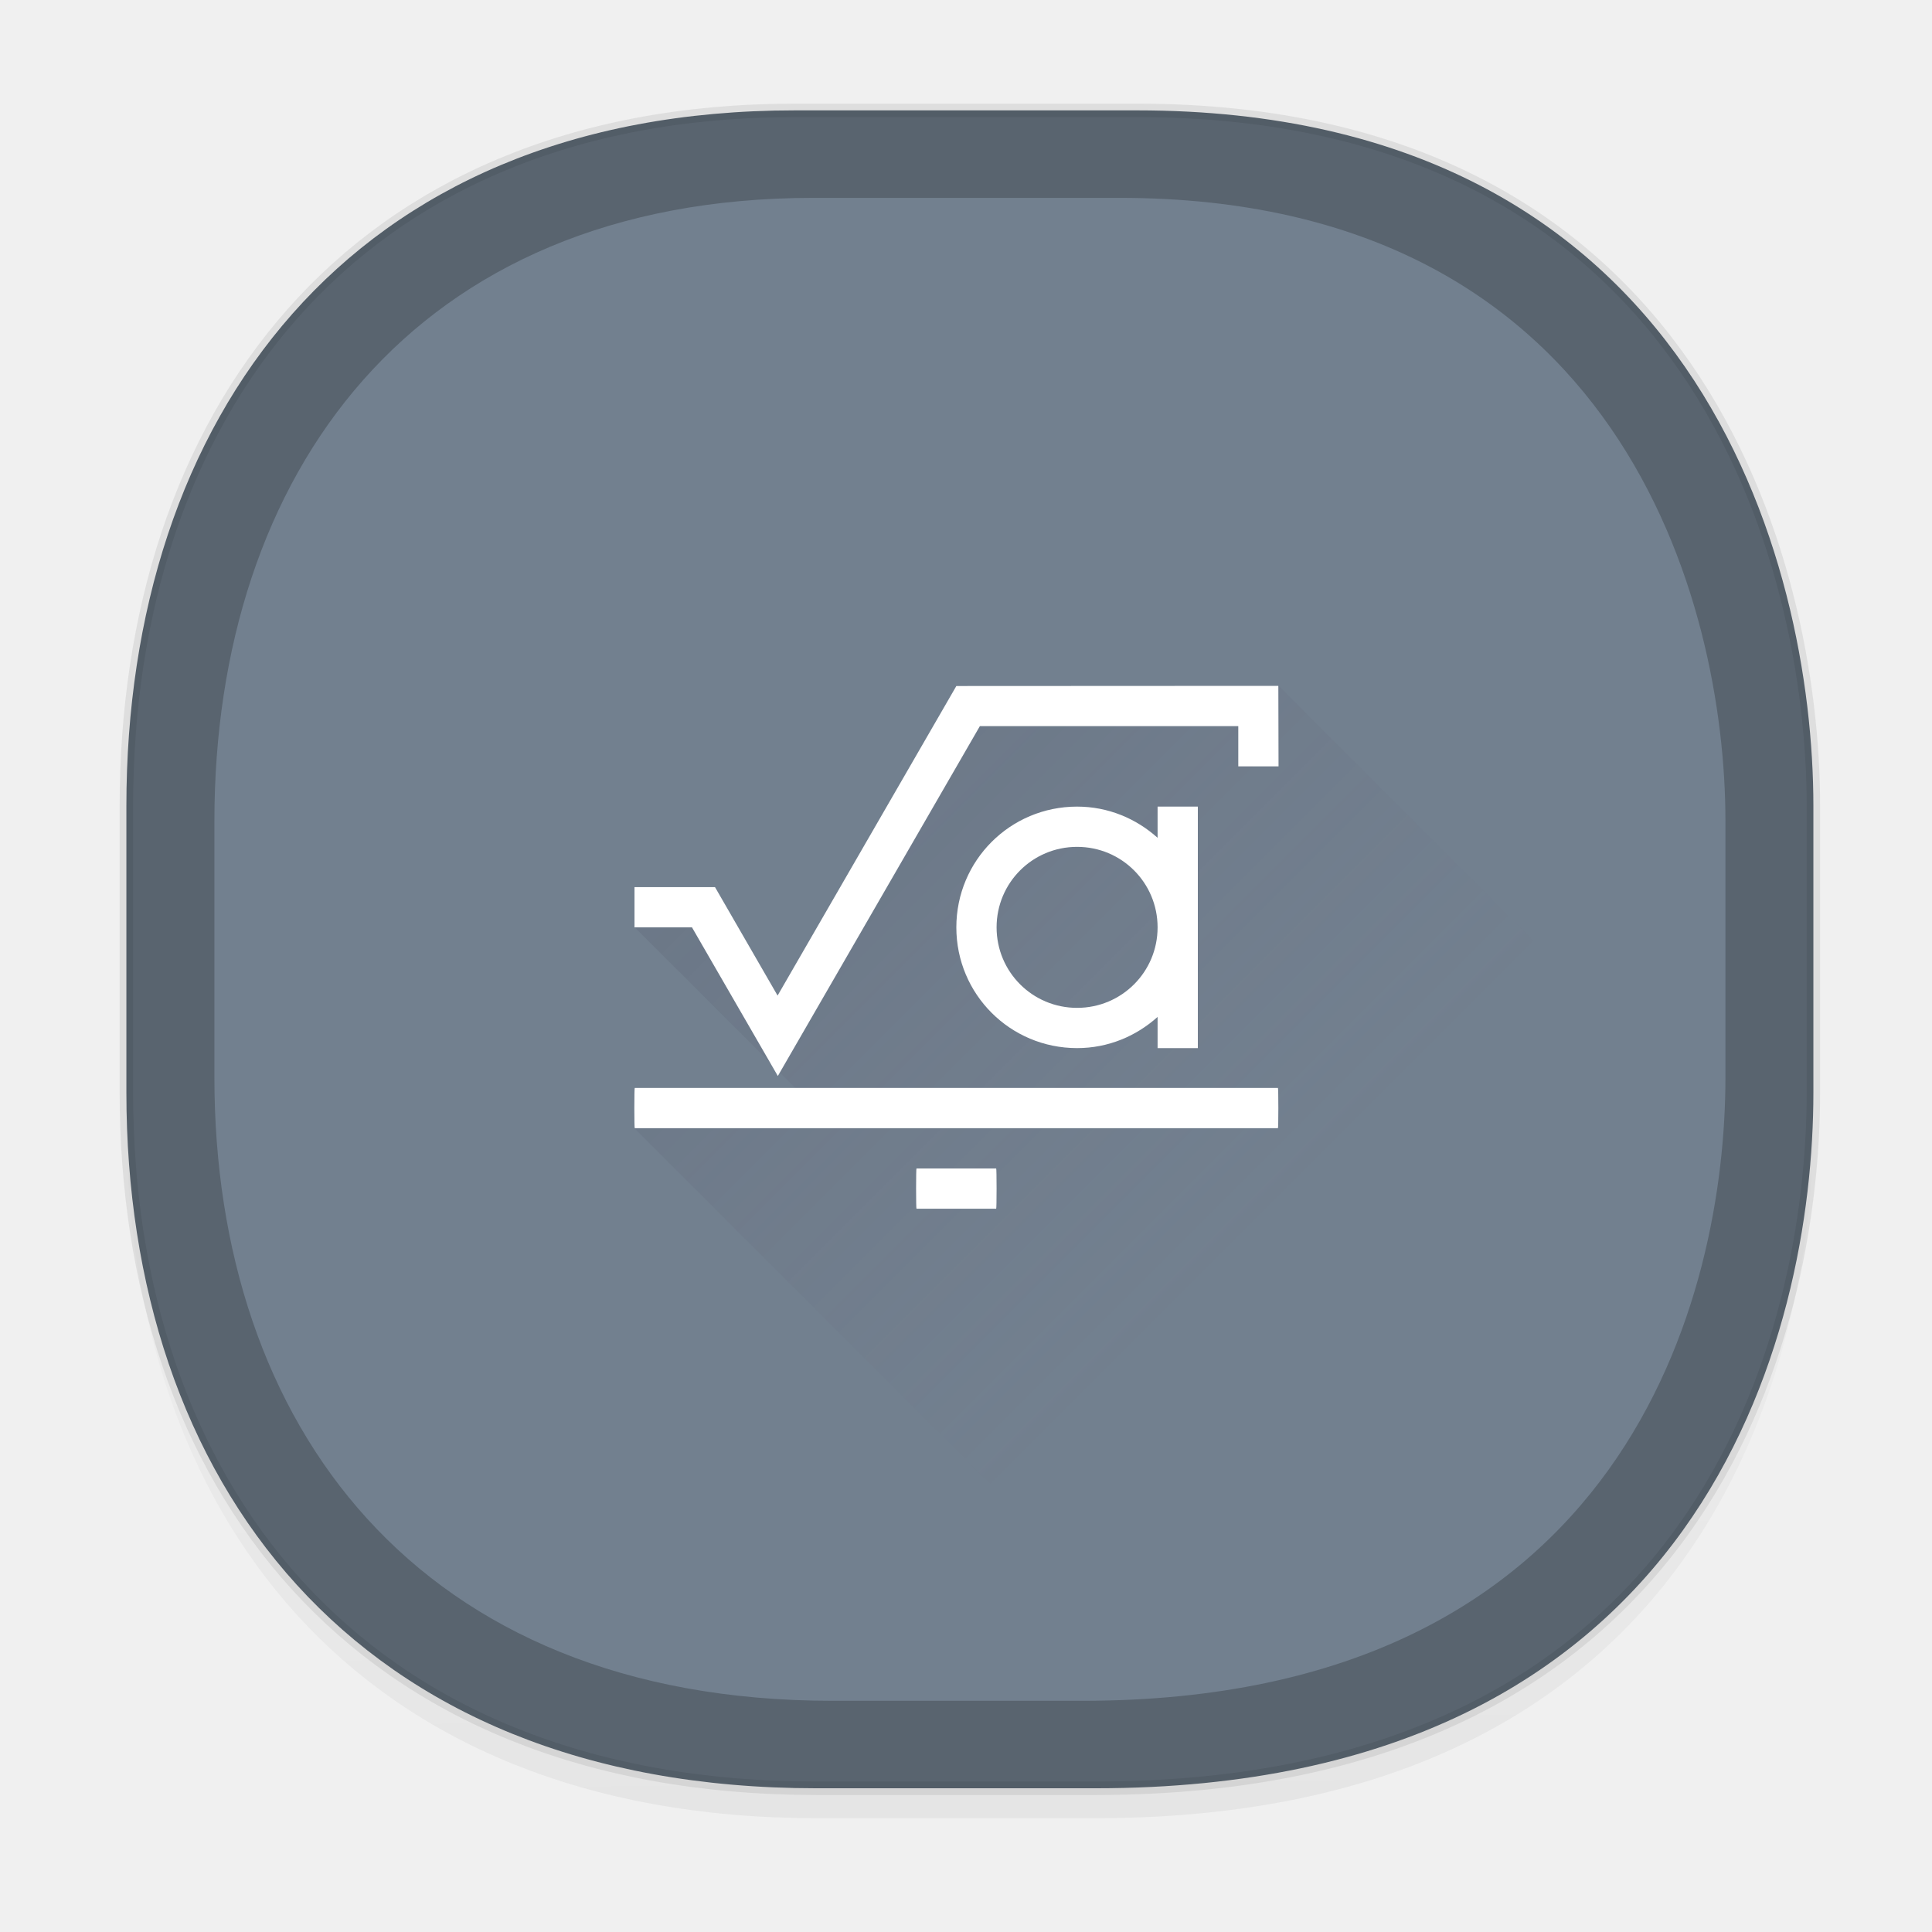
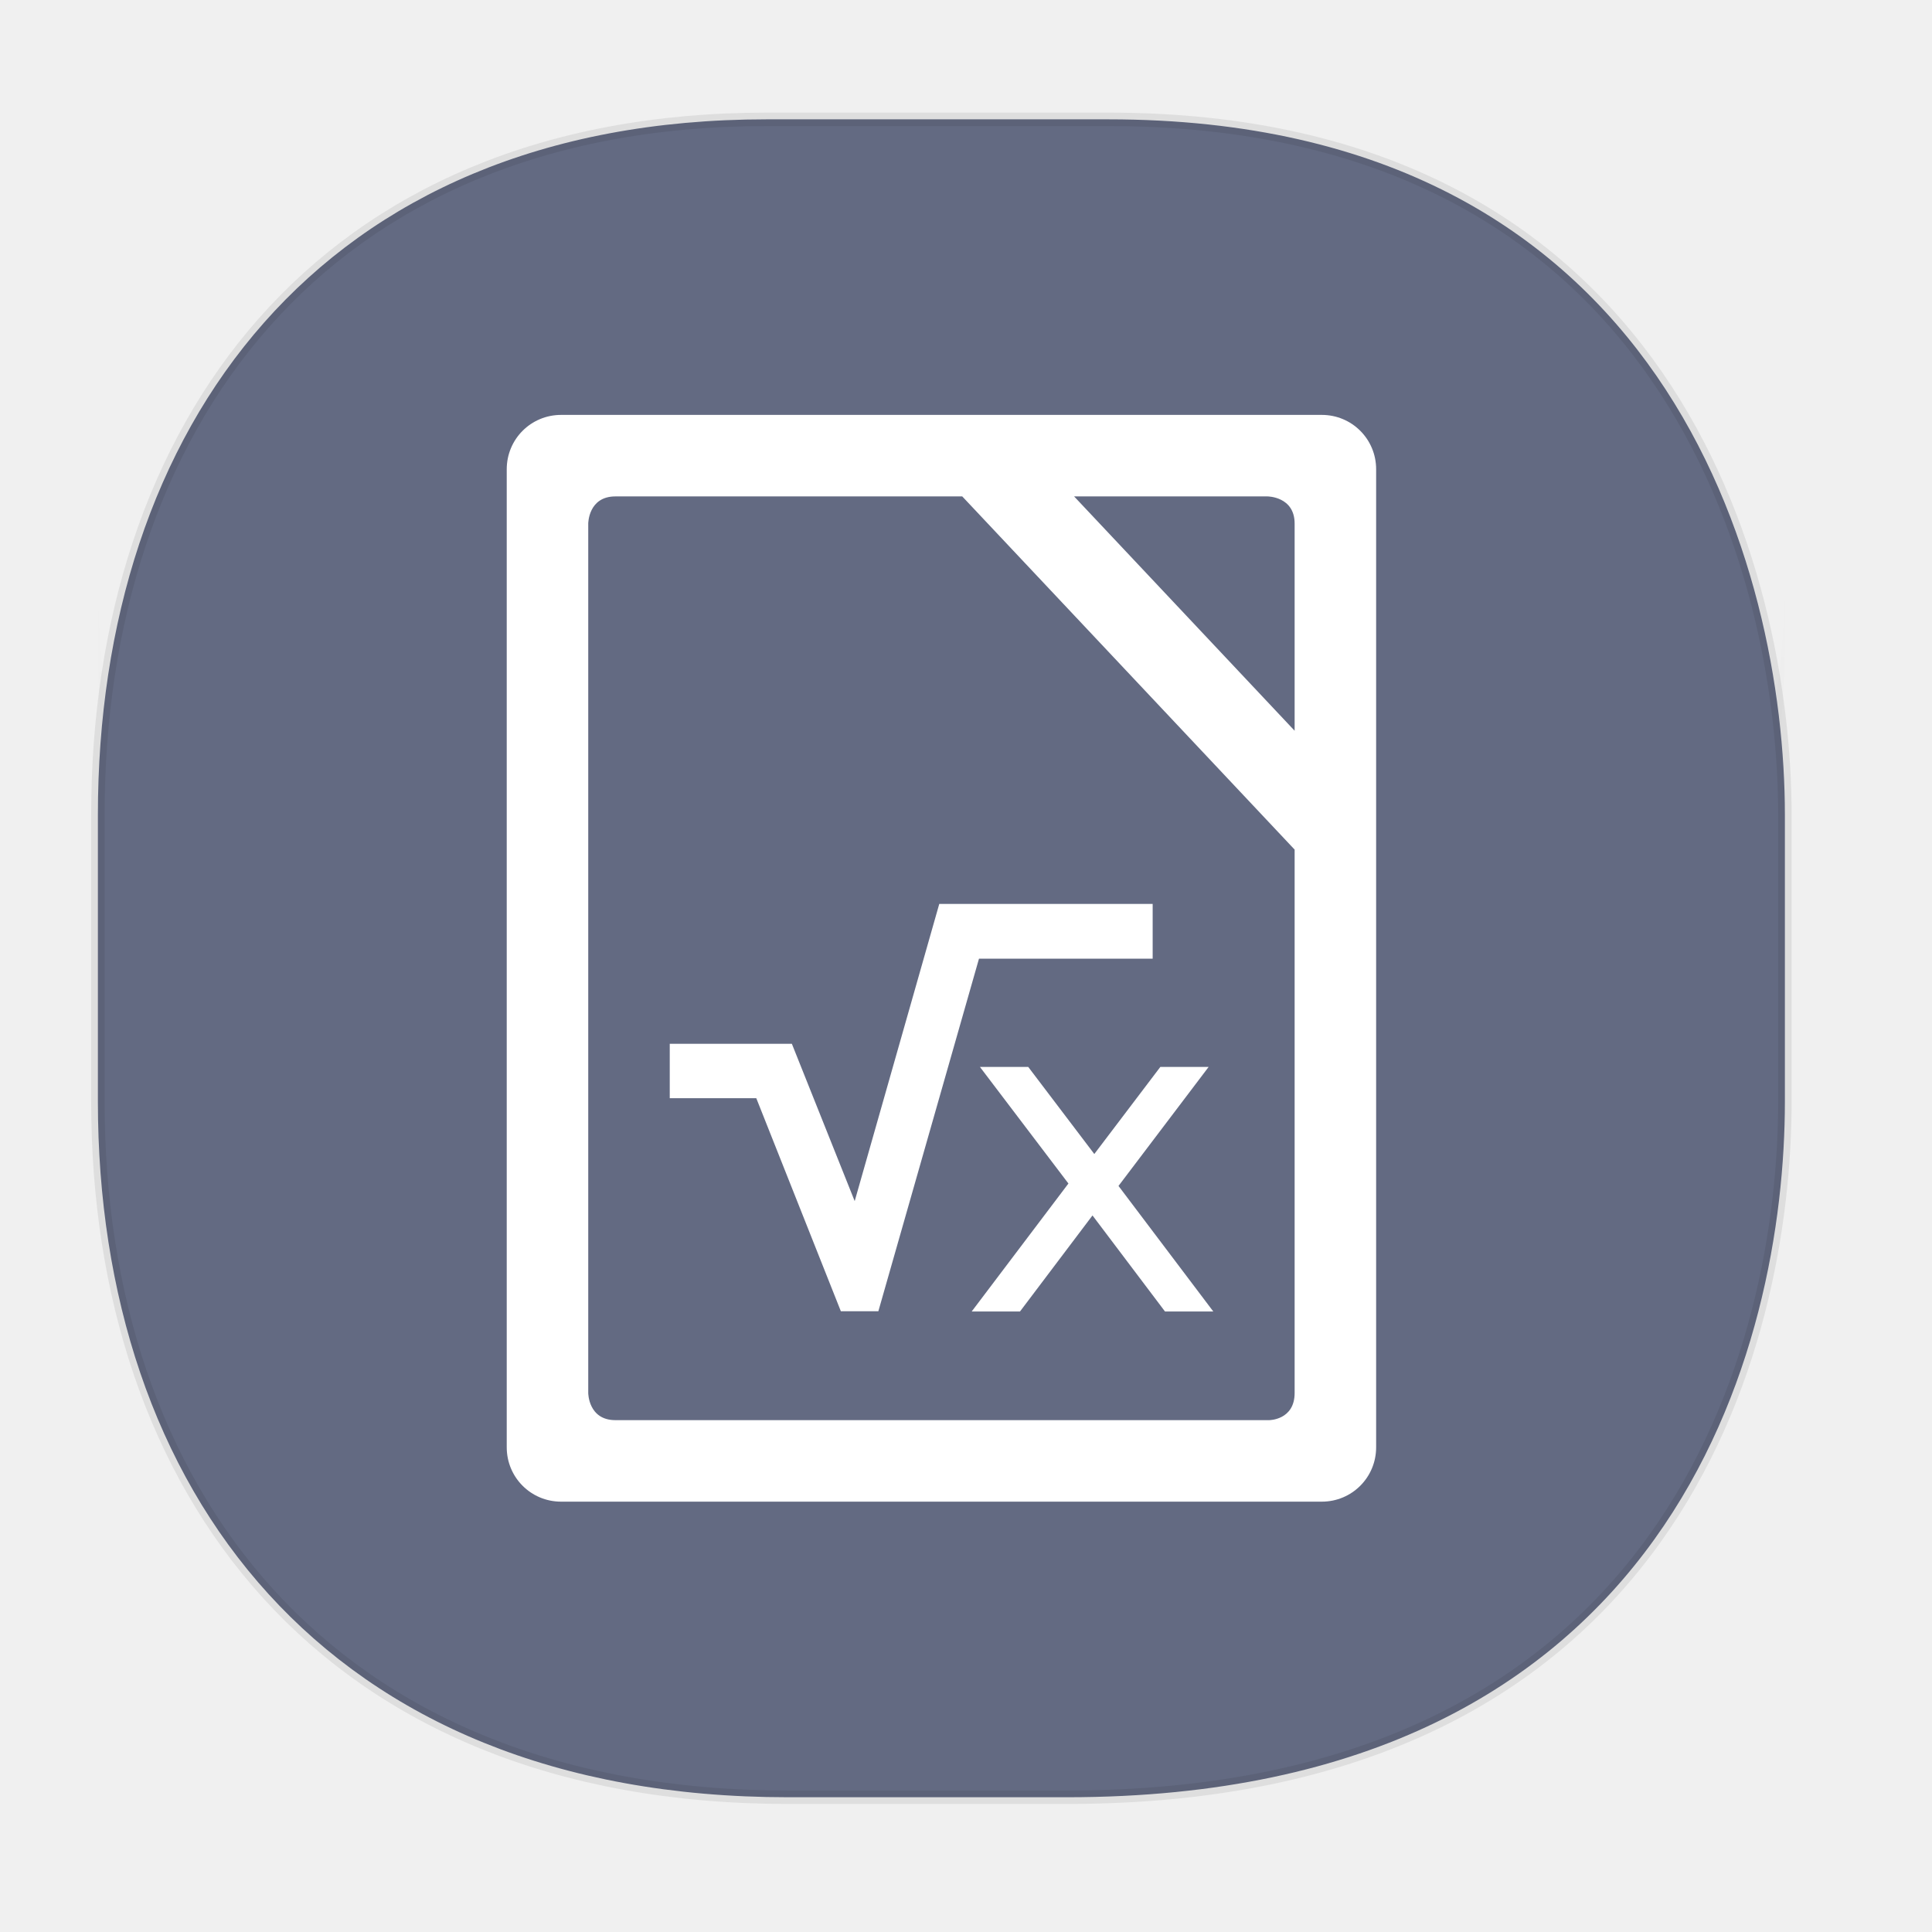
<svg xmlns="http://www.w3.org/2000/svg" xmlns:xlink="http://www.w3.org/1999/xlink" width="48" height="48" version="1.1" id="svg38">
  <defs id="defs22">
    <linearGradient id="linearGradient4488">
      <stop id="stop4490" style="stop-color:#000000;stop-opacity:0.047" offset="0" />
      <stop id="stop4492" style="stop-color:#000000;stop-opacity:0" offset="1" />
    </linearGradient>
    <linearGradient id="linearGradient4154">
      <stop offset="0" style="stop-color:#000000;stop-opacity:1" id="stop2" />
      <stop offset="1" style="stop-color:#000000;stop-opacity:0" id="stop4" />
    </linearGradient>
    <linearGradient id="linearGradient4192">
      <stop style="stop-color:#272b2d;stop-opacity:1" offset="0" id="stop7" />
      <stop style="stop-color:#33393e;stop-opacity:1" offset="1" id="stop9" />
    </linearGradient>
    <linearGradient id="linearGradient4140">
      <stop style="stop-color:#279646;stop-opacity:1" offset="0" id="stop12" />
      <stop style="stop-color:#76ff68;stop-opacity:1" offset="1" id="stop14" />
    </linearGradient>
    <linearGradient xlink:href="#linearGradient4140" id="linearGradient4146" x1="24.705" y1="43.939" x2="25.061" y2="4.405" gradientUnits="userSpaceOnUse" gradientTransform="translate(-51.05085)" />
    <linearGradient xlink:href="#linearGradient4192" id="linearGradient4166" x1="31" y1="34" x2="31" y2="24" gradientUnits="userSpaceOnUse" />
    <linearGradient xlink:href="#linearGradient4192" id="linearGradient4168" x1="18" y1="34" x2="18" y2="24" gradientUnits="userSpaceOnUse" />
    <linearGradient xlink:href="#linearGradient4154" id="linearGradient4182" x1="13" y1="24" x2="30" y2="41" gradientUnits="userSpaceOnUse" />
    <linearGradient xlink:href="#linearGradient4154" id="linearGradient4190" x1="29" y1="26" x2="36" y2="33" gradientUnits="userSpaceOnUse" />
    <style id="style4511">.cls-1{fill:#8e8e8e;}.cls-2{fill:none;stroke:#8e8e8e;stroke-linecap:square;stroke-miterlimit:10;}</style>
    <linearGradient gradientUnits="userSpaceOnUse" x2="13" y2="4" x1="43" y1="40" id="a">
      <stop id="stop2-36753" stop-color="#f27935" />
      <stop id="stop4-562" stop-color="#f2784b" offset="1" />
    </linearGradient>
    <linearGradient gradientUnits="userSpaceOnUse" x2="38" y2="41" x1="24.13" y1="27.13" id="b">
      <stop id="stop7-912" stop-color="#292c2f" />
      <stop id="stop9-70" stop-opacity="0" offset="1" />
    </linearGradient>
    <linearGradient id="a-36753" y1="527.8" y2="504.8" gradientUnits="userSpaceOnUse" x2="0" gradientTransform="translate(-384.57 504.56)">
      <stop stop-color="#ffffff" id="stop2-56" />
      <stop offset="1" stop-color="#ffffff" stop-opacity="0" id="stop4-29" />
    </linearGradient>
    <linearGradient id="b-1" y1="4" x1="8" y2="18" gradientUnits="userSpaceOnUse" x2="22" gradientTransform="translate(-3.050848,1008.631)">
      <stop stop-color="#292c2f" id="stop7-27" />
      <stop offset="1" stop-opacity="0" id="stop9-0" />
    </linearGradient>
    <linearGradient id="c" y1="520.8" y2="503.8" gradientUnits="userSpaceOnUse" x2="0" gradientTransform="translate(-384.57 504.56)">
      <stop stop-color="#197cf1" id="stop12-936" />
      <stop offset="1" stop-color="#20bcfa" id="stop14-06" />
    </linearGradient>
    <linearGradient id="d" y1="1050.34" y2="1038.36" gradientUnits="userSpaceOnUse" x2="0" gradientTransform="matrix(-2.83522 0 0 2.83875 47.655-1933.28)">
      <stop stop-color="#c61423" id="stop17" />
      <stop offset="1" stop-color="#dc2b41" id="stop19" />
    </linearGradient>
    <linearGradient id="e" y1="543.8" y2="503.8" gradientUnits="userSpaceOnUse" x2="0" gradientTransform="matrix(1.125 0 0 1-435.64 504.56)">
      <stop stop-color="#1d1e1e" id="stop22" />
      <stop offset="1" stop-color="#44484c" id="stop24" />
    </linearGradient>
    <linearGradient gradientTransform="translate(8,-1)" x2="28.614" gradientUnits="userSpaceOnUse" y2="24.614" x1="8" y1="4" id="b-3">
      <stop id="stop7-6" stop-color="#292c2f" />
      <stop id="stop9-7" stop-opacity="0" offset="1" />
    </linearGradient>
    <linearGradient id="d-5" y1="1050.34" y2="1038.36" gradientUnits="userSpaceOnUse" x2="0" gradientTransform="matrix(-2.83522,0,0,2.83875,-0.430476,-1931.599)">
      <stop stop-color="#c61423" id="stop17-3" />
      <stop offset="1" stop-color="#dc2b41" id="stop19-5" />
    </linearGradient>
    <linearGradient id="d-2" y1="1050.34" y2="1038.36" gradientUnits="userSpaceOnUse" x2="0" gradientTransform="matrix(-1.087984,0,0,1.089339,-14.25708,-100.3922)">
      <stop stop-color="#c61423" id="stop17-9" />
      <stop offset="1" stop-color="#dc2b41" id="stop19-1" />
    </linearGradient>
    <linearGradient id="c-29" y1="523.8" x1="403.57" y2="536.8" x2="416.57" gradientUnits="userSpaceOnUse" gradientTransform="translate(-335.6547,-499.8)">
      <stop stop-color="#292c2f" id="stop2-1" />
      <stop offset="1" stop-opacity="0" id="stop4-2" />
    </linearGradient>
    <linearGradient xlink:href="#b-2" id="linearGradient4189" x1="14.369" y1="22.522" x2="26.522" y2="22.522" gradientUnits="userSpaceOnUse" />
    <linearGradient x1="428.816" gradientTransform="translate(-384.57,-499.8)" gradientUnits="userSpaceOnUse" x2="388.865" y2="499.679" y1="547.634" id="a-8">
      <stop stop-color="#2a2c2f" id="stop8" />
      <stop stop-color="#536161" offset="1" id="stop10" />
    </linearGradient>
    <linearGradient x1="36" gradientUnits="userSpaceOnUse" x2="14" y2="12" y1="44" id="b-2">
      <stop style="stop-color:#bfc9c9;stop-opacity:1" stop-color="#536161" id="stop13" />
      <stop style="stop-color:#fbfbfb;stop-opacity:1" stop-color="#f4f5f5" offset="1" id="stop15" />
    </linearGradient>
    <linearGradient xlink:href="#a-8" id="linearGradient4424" x1="25" y1="44" x2="25" y2="4" gradientUnits="userSpaceOnUse" gradientTransform="translate(48.91525)" />
    <linearGradient xlink:href="#b-2" id="linearGradient4428" gradientUnits="userSpaceOnUse" x1="31.586" y1="36.345" x2="1.203" y2="6.723" />
    <style id="style4511-26">.cls-1{fill:#8e8e8e;}.cls-2{fill:none;stroke:#8e8e8e;stroke-linecap:square;stroke-miterlimit:10;}</style>
    <linearGradient id="linearGradient3235">
      <stop id="stop3237" offset="0" style="stop-color:#fce94f;stop-opacity:1" />
      <stop style="stop-color:#fce94f;stop-opacity:1" offset="0.5" id="stop3239" />
      <stop id="stop3241" offset="0.75" style="stop-color:#edd400;stop-opacity:1" />
      <stop id="stop3243" offset="1" style="stop-color:#c4a000;stop-opacity:1" />
    </linearGradient>
    <linearGradient id="linearGradient19744">
      <stop id="stop19746" offset="0" style="stop-color:#ffffff;stop-opacity:1;" />
      <stop style="stop-color:#edd400;stop-opacity:1" offset="0.749" id="stop19748" />
      <stop id="stop19750" offset="1" style="stop-color:#ffffff;stop-opacity:1;" />
    </linearGradient>
    <linearGradient id="linearGradient14664">
      <stop style="stop-color:#ffffff;stop-opacity:1;" offset="0" id="stop14666" />
      <stop style="stop-color:#eeeeec;stop-opacity:1" offset="1" id="stop14668" />
    </linearGradient>
    <linearGradient id="linearGradient12294">
      <stop id="stop12296" offset="0" style="stop-color:#fef8c4;stop-opacity:1" />
      <stop id="stop12298" offset="1" style="stop-color:#edd400;stop-opacity:1" />
    </linearGradient>
    <linearGradient id="linearGradient8285">
      <stop style="stop-color:#ff6c6c;stop-opacity:1;" offset="0" id="stop8287" />
      <stop style="stop-color:#cc0000;stop-opacity:1;" offset="1" id="stop8289" />
    </linearGradient>
    <linearGradient id="linearGradient3570">
      <stop style="stop-color:#ffffff;stop-opacity:1;" offset="0" id="stop3572" />
      <stop style="stop-color:#fce94f;stop-opacity:1;" offset="1" id="stop3574" />
    </linearGradient>
    <linearGradient id="linearGradient2188">
      <stop style="stop-color:#c4a000;stop-opacity:1" offset="0" id="stop2190" />
      <stop id="stop3626" offset="0.206" style="stop-color:#edd400;stop-opacity:1" />
      <stop id="stop2848" offset="0.5" style="stop-color:#fce94f;stop-opacity:1" />
      <stop style="stop-color:#edd400;stop-opacity:1" offset="0.75" id="stop2850" />
      <stop style="stop-color:#c4a000;stop-opacity:1" offset="1" id="stop2192" />
    </linearGradient>
    <linearGradient x2="11.786" gradientUnits="userSpaceOnUse" y2="11.998" x1="34.5" y1="32.998" id="a-70">
      <stop id="stop2-3675" stop-color="#dd1627" />
      <stop id="stop4-35" stop-color="#df3e52" offset="1" />
    </linearGradient>
    <linearGradient gradientTransform="translate(-52)" gradientUnits="userSpaceOnUse" x2="73.03" y2="35.663" x1="46.23" y1="10.38" id="b-367">
      <stop id="stop7-5" stop-opacity=".731" stop-color="#f8bac0" />
      <stop id="stop9-3" stop-opacity="0" stop-color="#f8bac0" offset="1" />
    </linearGradient>
    <path d="m.735 43.06l23.265-42.35 23.09 42.31c0 0-2.212-.155-5.272-.291-2.851-.127-1.794.114-8.278-1.089-4.911-.91-8.522-2.865-15.253-2.727-7.453.153-17.549 4.149-17.549 4.149" id="c-62" />
    <linearGradient id="a-367535" y1="543.8" y2="503.8" x2="0" gradientUnits="userSpaceOnUse" gradientTransform="matrix(1.125 0 0 1-51.07 0)">
      <stop stop-color="#2a2c2f" id="stop2-62" />
      <stop offset="1" stop-color="#424649" id="stop4-91" />
    </linearGradient>
    <linearGradient id="b-27" y1="540.92" y2="522.55" x2="0" gradientUnits="userSpaceOnUse" gradientTransform="matrix(1 0 0 1.14286 0-77.4)">
      <stop stop-color="#197cf1" id="stop7-0" />
      <stop offset="1" stop-color="#05a0eb" id="stop9-93" />
    </linearGradient>
    <linearGradient id="c-6" y1="542.8" y2="533.8" gradientUnits="userSpaceOnUse" x2="0" gradientTransform="translate(0-28)">
      <stop stop-color="#bcb4a1" id="stop12-93" />
      <stop offset="1" stop-color="#c5bfad" id="stop14-6" />
    </linearGradient>
    <linearGradient id="d-06" y1="540.8" y2="531.8" gradientUnits="userSpaceOnUse" x2="0">
      <stop stop-color="#1e1f21" id="stop17-2" />
      <stop offset="1" stop-color="#242628" id="stop19-61" />
    </linearGradient>
    <linearGradient xlink:href="#d-06" id="e-8" y1="528.8" y2="519.8" gradientUnits="userSpaceOnUse" x2="0" />
    <linearGradient id="f" y1="20" x1="32" y2="30" x2="42" gradientUnits="userSpaceOnUse">
      <stop stop-color="#383e51" id="stop23" />
      <stop offset="1" stop-color="#655c6f" stop-opacity="0" id="stop25" />
    </linearGradient>
    <linearGradient xlink:href="#f" id="g" y1="531.8" x1="404.57" y2="543.8" x2="416.57" gradientUnits="userSpaceOnUse" gradientTransform="translate(-384.57-499.8)" />
    <linearGradient xlink:href="#f" id="h" y1="531.8" x1="404.57" y2="543.8" gradientUnits="userSpaceOnUse" x2="416.57" gradientTransform="translate(0-12)" />
    <linearGradient xlink:href="#f" id="i" y1="531.8" x1="404.57" y2="543.8" gradientUnits="userSpaceOnUse" x2="416.57" gradientTransform="translate(-12-12)" />
    <linearGradient xlink:href="#f" id="j" y1="531.8" x1="404.57" y2="543.8" gradientUnits="userSpaceOnUse" x2="416.57" gradientTransform="translate(-12)" />
    <style id="style4511-9">.cls-1{fill:#8e8e8e;}.cls-2{fill:none;stroke:#8e8e8e;stroke-linecap:square;stroke-miterlimit:10;}</style>
    <path d="m.735 43.06l23.265-42.35 23.09 42.31c0 0-2.212-.155-5.272-.291-2.851-.127-1.794.114-8.278-1.089-4.911-.91-8.522-2.865-15.253-2.727-7.453.153-17.549 4.149-17.549 4.149" id="c-09" />
    <linearGradient id="linearGradient4222">
      <stop offset="0" style="stop-color:#0166d0;stop-opacity:1" id="stop2-35" />
      <stop offset="1" style="stop-color:#51a6ff;stop-opacity:1" id="stop4-62" />
    </linearGradient>
    <linearGradient id="linearGradient4198">
      <stop style="stop-color:#208dff;stop-opacity:1" offset="0" id="stop7-9" />
      <stop style="stop-color:#51a6ff;stop-opacity:1" offset="1" id="stop9-1" />
    </linearGradient>
    <linearGradient xlink:href="#linearGradient4222" id="linearGradient4204" x1="402.571" y1="543.798" x2="402.571" y2="519.798" gradientUnits="userSpaceOnUse" gradientTransform="matrix(0.7813559,0,0,0.7813559,-346.9312,-382.9337)" />
    <linearGradient xlink:href="#linearGradient4198" id="linearGradient4212" x1="414.571" y1="543.798" x2="414.571" y2="519.798" gradientUnits="userSpaceOnUse" gradientTransform="matrix(0.7813559,0,0,0.7813559,-346.9312,-382.9337)" />
    <linearGradient xlink:href="#linearGradient4198" id="linearGradient4220" x1="24" y1="35" x2="24" y2="4" gradientUnits="userSpaceOnUse" gradientTransform="matrix(1,0,0,0.9992445,384.5714,499.8244)" />
    <linearGradient xlink:href="#linearGradient4227" id="linearGradient4244" x1="12" y1="21" x2="29" y2="38" gradientUnits="userSpaceOnUse" />
    <linearGradient id="linearGradient4227">
      <stop offset="0" style="stop-color:#292c2f;stop-opacity:1" id="stop16" />
      <stop offset="1" style="stop-color:#000000;stop-opacity:0;" id="stop18" />
    </linearGradient>
    <linearGradient id="linearGradient4454">
      <stop id="stop7-36" offset="0" style="stop-color:#d21e1e;stop-opacity:1" />
      <stop id="stop9-75" offset="1" style="stop-color:#e05e4c;stop-opacity:1" />
    </linearGradient>
    <linearGradient gradientTransform="translate(-384.57,-499.8)" gradientUnits="userSpaceOnUse" y2="525.725" x2="391.89" y1="544.092" x1="403.421" id="linearGradient4213" xlink:href="#linearGradient4454" />
    <linearGradient id="linearGradient4472">
      <stop id="stop13-1" offset="0" style="stop-color:#ffa92d;stop-opacity:1" />
      <stop id="stop15-2" offset="1" style="stop-color:#ffc169;stop-opacity:1" />
    </linearGradient>
    <linearGradient gradientTransform="translate(-384.57,-499.8)" gradientUnits="userSpaceOnUse" y2="505.319" x2="391.154" y1="523.203" x1="401.296" id="linearGradient4235" xlink:href="#linearGradient4472" />
    <linearGradient id="linearGradient4422-8">
      <stop id="stop19-3" offset="0" style="stop-color:#377d50;stop-opacity:1" />
      <stop id="stop21" offset="1" style="stop-color:#54d883;stop-opacity:1" />
    </linearGradient>
    <linearGradient gradientTransform="translate(-384.57,-499.8)" gradientUnits="userSpaceOnUse" y2="503.798" x2="413.779" y1="523.798" x1="424.602" id="linearGradient4257" xlink:href="#linearGradient4422-8" />
    <linearGradient id="linearGradient4438">
      <stop id="stop25-6" offset="0" style="stop-color:#375a7d;stop-opacity:1" />
      <stop id="stop27" offset="1" style="stop-color:#54a3d8;stop-opacity:1" />
    </linearGradient>
    <linearGradient gradientTransform="translate(-384.57,-499.8)" gradientUnits="userSpaceOnUse" y2="525.748" x2="412.118" y1="543.488" x1="420.884" id="linearGradient4279" xlink:href="#linearGradient4438" />
    <linearGradient gradientTransform="translate(0.00142264,-0.00198746)" gradientUnits="userSpaceOnUse" y2="44" x2="44" y1="4" x1="4" id="linearGradient4220-3" xlink:href="#linearGradient4154" />
    <linearGradient id="a-2" y1="4" x1="24" y2="44" x2="4" gradientUnits="userSpaceOnUse">
      <stop stop-color="#197cf1" id="stop2-367" />
      <stop offset="1" stop-color="#20bcfa" id="stop4-5" />
    </linearGradient>
    <linearGradient id="b-7" y1="44" x1="44" y2="4" x2="24" gradientUnits="userSpaceOnUse">
      <stop stop-color="#c61423" id="stop7-3" />
      <stop offset="1" stop-color="#dc2b41" id="stop9-56" />
    </linearGradient>
    <linearGradient id="c-0" x1="44" x2="4" gradientUnits="userSpaceOnUse">
      <stop stop-color="#42a603" id="stop12-06" />
      <stop offset="1" stop-color="#78da06" id="stop14-26" />
    </linearGradient>
    <linearGradient id="d-1" y1="522.8" y2="538.8" x1="400.57" gradientUnits="userSpaceOnUse" x2="416.57">
      <stop stop-color="#292c2f" id="stop17-8" />
      <stop offset="1" stop-opacity="0" id="stop19-29" />
    </linearGradient>
    <linearGradient gradientTransform="matrix(.70711.70711-.70711.70711 105.4-635.69)" x2="378.58" gradientUnits="userSpaceOnUse" y2="523.86" x1="430.51" y1="522.99" id="b-3-7">
      <stop id="stop7-67" stop-color="#fcfcfc" />
      <stop id="stop9-53" stop-color="#e9eaeb" offset="1" />
    </linearGradient>
    <linearGradient gradientTransform="translate(45.719-.92)" x2="3.614" gradientUnits="userSpaceOnUse" y2="49.804" x1="-28.649" y1="19.869" id="c-5">
      <stop id="stop12-6" />
      <stop id="stop14-2" stop-opacity="0" offset="1" />
    </linearGradient>
    <linearGradient gradientTransform="matrix(.70711.70711-.70711.70711 105.48-635.28)" x2="402.03" gradientUnits="userSpaceOnUse" y2="523.7" x1="388.34" y1="522.18" id="d-9">
      <stop id="stop17-1" stop-color="#ffffff" />
      <stop id="stop19-2" stop-color="#eff0f1" offset="1" />
    </linearGradient>
    <linearGradient gradientTransform="matrix(.70711.70711-.70711.70711 105.48-635.28)" x2="425.86" gradientUnits="userSpaceOnUse" y2="527.34" x1="422.48" y1="527.21" id="e-792">
      <stop id="stop22-9" stop-color="#f9f9f9" />
      <stop id="stop24-20" stop-color="#f6f6f6" offset="1" />
    </linearGradient>
    <linearGradient gradientUnits="userSpaceOnUse" x2="23.912" y2="24.326" x1="9.642" y1="8.627" id="f-02">
      <stop id="stop27-1" stop-color="#491309" />
      <stop id="stop29" stop-color="#b6642d" offset="1" />
    </linearGradient>
    <linearGradient gradientUnits="userSpaceOnUse" x2="33.609" y2="34.953" x1="32.641" y1="33.922" id="h-3">
      <stop id="stop37" stop-color="#cfcfcf" />
      <stop id="stop39" stop-opacity="0" stop-color="#ededed" offset="1" />
    </linearGradient>
    <linearGradient gradientTransform="matrix(.70711.70711-.70711.70711 105.48-635.28)" x2="409.82" gradientUnits="userSpaceOnUse" y2="523.27" x1="385.61" y1="522.24" id="o">
      <stop id="stop62" stop-color="#ffffff" />
      <stop id="stop64" stop-color="#dfe1e3" offset="1" />
    </linearGradient>
    <path d="M25 15A9 9 0 1 1 7 15 9 9 0 1 1 25 15" color="#000000" id="p" />
    <linearGradient xlink:href="#linearGradient4299" id="linearGradient4415" x1="408.571" y1="543.773" x2="408.632" y2="503.67" gradientUnits="userSpaceOnUse" />
    <linearGradient id="linearGradient4227-5">
      <stop offset="0" style="stop-color:#2e3436;stop-opacity:1" id="stop8-7" />
      <stop offset="1" style="stop-color:#555753;stop-opacity:1" id="stop10-0" />
    </linearGradient>
    <linearGradient xlink:href="#linearGradient4227-5" id="linearGradient4437" x1="408.571" y1="535.199" x2="408.571" y2="512.397" gradientUnits="userSpaceOnUse" gradientTransform="matrix(0.9648179,0,0,0.9648179,14.37438,18.4283)" />
    <linearGradient id="linearGradient4299">
      <stop offset="0" style="stop-color:#1064d3;stop-opacity:1" id="stop14-3" />
      <stop offset="1" style="stop-color:#14c6fd;stop-opacity:1" id="stop16-6" />
    </linearGradient>
    <linearGradient xlink:href="#linearGradient4154" id="linearGradient4392" x1="9.077" y1="9.083" x2="42.946" y2="42.953" gradientUnits="userSpaceOnUse" />
    <linearGradient id="linearGradient4258">
      <stop id="stop2-36" offset="0" style="stop-color:#000019;stop-opacity:1" />
      <stop id="stop4-7" offset="1" style="stop-color:#000019;stop-opacity:0.291" />
    </linearGradient>
    <linearGradient id="linearGradient4223">
      <stop id="stop7-6-2" offset="0" style="stop-color:#c6cdd1;stop-opacity:1" />
      <stop id="stop9-7-3" offset="1" style="stop-color:#e0e5e7;stop-opacity:1" />
    </linearGradient>
    <linearGradient id="linearGradient4217">
      <stop id="stop12-5" style="stop-color:#1f93b9;stop-opacity:1" offset="0" />
      <stop id="stop14-5" style="stop-color:#1a5c9b;stop-opacity:1" offset="1" />
    </linearGradient>
    <linearGradient id="linearGradient4191">
      <stop id="stop17-3-7" offset="0" style="stop-color:#dc2b41;stop-opacity:1" />
      <stop id="stop19-5-5" offset="1" style="stop-color:#c61423;stop-opacity:1" />
    </linearGradient>
    <linearGradient gradientTransform="translate(-50.19933,-1.150547)" gradientUnits="userSpaceOnUse" y2="29" x2="24" y1="7" x1="24" id="linearGradient4197" xlink:href="#linearGradient4217" />
    <linearGradient gradientTransform="translate(-50.19933,0.8494534)" gradientUnits="userSpaceOnUse" y2="41" x2="24" y1="30" x1="24" id="linearGradient4207" xlink:href="#linearGradient4191" />
    <linearGradient gradientTransform="translate(-51.19933,0.8494534)" gradientUnits="userSpaceOnUse" y2="41" x2="11" y1="30" x1="11" id="linearGradient4215" xlink:href="#linearGradient4191" />
    <linearGradient gradientTransform="translate(-51.19933,-1.150547)" gradientUnits="userSpaceOnUse" y2="4" x2="29" y1="44" x1="29" id="linearGradient4229" xlink:href="#linearGradient4223" />
    <radialGradient gradientTransform="translate(-51.19933,-1.150547)" gradientUnits="userSpaceOnUse" r="19" fy="24" fx="24" cy="24" cx="24" id="radialGradient4264" xlink:href="#linearGradient4258" />
    <path id="c-2" d="m.735 43.06l23.265-42.35 23.09 42.31c0 0-2.212-.155-5.272-.291-2.851-.127-1.794.114-8.278-1.089-4.911-.91-8.522-2.865-15.253-2.727-7.453.153-17.549 4.149-17.549 4.149" />
    <linearGradient id="linearGradient4214">
      <stop offset="0" style="stop-color:#2f74c8;stop-opacity:1" id="stop41" />
      <stop offset="1" style="stop-color:#4699d7;stop-opacity:1" id="stop43" />
    </linearGradient>
    <linearGradient id="linearGradient4410">
      <stop style="stop-color:#383e51;stop-opacity:1" offset="0" id="stop48" />
      <stop style="stop-color:#655c6f;stop-opacity:0" offset="1" id="stop50" />
    </linearGradient>
    <linearGradient gradientTransform="matrix(0.974359,0,0,0.9621795,-40.3793,-0.5771)" gradientUnits="userSpaceOnUse" y2="4" x2="23.649" y1="43.494" x1="23.649" id="linearGradient10438-5" xlink:href="#linearGradient4214" />
    <linearGradient id="linearGradient10454-6">
      <stop id="stop4727" offset="0" style="stop-color:#f38230;stop-opacity:1" />
      <stop id="stop4729" offset="1" style="stop-color:#fec335;stop-opacity:1" />
    </linearGradient>
    <linearGradient gradientTransform="translate(-41.33689,-1.72838)" gradientUnits="userSpaceOnUse" y2="4" x2="24" y1="44" x1="24" id="linearGradient4286-2" xlink:href="#linearGradient10454-6" />
    <linearGradient gradientUnits="userSpaceOnUse" y2="546.798" x2="419.571" y1="528.798" x1="401.571" id="linearGradient4243-0" xlink:href="#linearGradient4410" gradientTransform="translate(-425.9083,-501.5264)" />
    <linearGradient y2="546.798" x2="419.571" y1="528.798" x1="401.571" gradientTransform="translate(-431.4083,-516.8264)" gradientUnits="userSpaceOnUse" id="linearGradient4355-6" xlink:href="#linearGradient4410" />
    <linearGradient xlink:href="#linearGradient4300-8-4" id="linearGradient4309" x1="31" y1="44" x2="9.638" y2="7" gradientUnits="userSpaceOnUse" gradientTransform="matrix(0.7530483,0,0,0.7530483,-49.25148,5.099812)" />
    <linearGradient id="linearGradient4903">
      <stop offset="0" style="stop-color:#eef1f2;stop-opacity:1" id="stop3" />
      <stop offset="1" style="stop-color:#f9fafb;stop-opacity:1" id="stop5" />
    </linearGradient>
    <linearGradient id="linearGradient4303">
      <stop style="stop-color:#197cf1;stop-opacity:1" offset="0" id="stop8-3" />
      <stop style="stop-color:#21c9fb;stop-opacity:1" offset="1" id="stop10-6" />
    </linearGradient>
    <linearGradient xlink:href="#linearGradient4303" id="linearGradient4498" x1="414.635" y1="531.769" x2="409.79" y2="523.379" gradientUnits="userSpaceOnUse" gradientTransform="matrix(0.7530483,0,0,0.7530483,-281.014,-371.2722)" />
    <linearGradient xlink:href="#linearGradient4903" id="linearGradient4506" x1="413.504" y1="537.256" x2="405.396" y2="519.755" gradientUnits="userSpaceOnUse" gradientTransform="matrix(0.7530483,0,0,0.7530483,-338.8523,-371.2722)" />
    <linearGradient xlink:href="#linearGradient4227" id="linearGradient4518" x1="423.571" y1="527.798" x2="423.571" y2="544.668" gradientUnits="userSpaceOnUse" gradientTransform="matrix(0.5324855,-0.5324855,0.5324855,0.5324855,-522.904,-29.33845)" />
    <linearGradient id="linearGradient4300-8-4">
      <stop style="stop-color:#f27935;stop-opacity:1" offset="0" id="stop21-3" />
      <stop style="stop-color:#f2784b;stop-opacity:1" offset="1" id="stop23-7" />
    </linearGradient>
    <linearGradient gradientTransform="matrix(0.3242038,0,0,0.3242038,387.5845,502.8567)" xlink:href="#linearGradient3347" id="linearGradient3359" x1="-23.688" y1="-24.028" x2="146.725" y2="140.728" gradientUnits="userSpaceOnUse" />
    <linearGradient id="linearGradient3347">
      <stop style="stop-color:#006680;stop-opacity:1;" offset="0" id="stop3-3" />
      <stop offset=".252" style="stop-color:#80b3ff;stop-opacity:1" id="stop5-6" />
      <stop style="stop-color:#0066ff;stop-opacity:1" offset=".459" id="stop7-7" />
      <stop offset=".899" style="stop-color:#002255;stop-opacity:1" id="stop9-5" />
      <stop style="stop-color:#006680;stop-opacity:0;" offset="1" id="stop11" />
    </linearGradient>
    <linearGradient gradientTransform="matrix(0.3242038,0,0,0.3242038,387.5845,502.8567)" xlink:href="#linearGradient3360" id="linearGradient3366" x1="-1.414" y1="88.048" x2="154.149" y2="89.816" gradientUnits="userSpaceOnUse" />
    <linearGradient id="linearGradient3360">
      <stop style="stop-color:#ffcc00;stop-opacity:1;" offset="0" id="stop15-35" />
      <stop offset=".245" style="stop-color:#ffff00;stop-opacity:1" id="stop17-6" />
      <stop offset=".586" style="stop-color:#ff0000;stop-opacity:1" id="stop19-291" />
      <stop style="stop-color:#ffcc00;stop-opacity:0;" offset="1" id="stop21-2" />
    </linearGradient>
    <linearGradient gradientUnits="userSpaceOnUse" x2="44" y2="24" x1="26.425" y1="37.11" id="a-7">
      <stop id="stop2-0" stop-color="#2980b9" />
      <stop id="stop4-9" stop-color="#1d99f3" offset="1" />
    </linearGradient>
    <linearGradient gradientUnits="userSpaceOnUse" x2="24.539" y2="10.624" x1="25.869" y1="39.24" id="b-36" xlink:href="#a-7" />
    <linearGradient gradientUnits="userSpaceOnUse" x2="37.922" y2="39.34" x1="8.84" y1="9.386" id="c-06">
      <stop id="stop8-2" stop-color="#faf8f8" />
      <stop id="stop10-61" stop-color="#bfd2d2" offset="1" />
    </linearGradient>
    <linearGradient gradientUnits="userSpaceOnUse" x2="24.839" y2="17.991" x1="27.04" y1="16.621" id="d-8">
      <stop id="stop13-7" stop-color="#fcfcfc" />
      <stop id="stop15-3" stop-color="#c7c7c7" offset="1" />
    </linearGradient>
    <linearGradient gradientUnits="userSpaceOnUse" x2="35.973" y2="31" x1="31.537" y1="27.6" id="e-9">
      <stop id="stop18-2" />
      <stop id="stop20" stop-opacity="0" offset="1" />
    </linearGradient>
    <linearGradient gradientTransform="translate(-10 5)" gradientUnits="userSpaceOnUse" x2="37" y2="30" x1="26" y1="19" id="f-0" xlink:href="#e-9" />
    <linearGradient gradientUnits="userSpaceOnUse" x2="19.574" y2="22.495" x1="3.783" y1="23.644" id="g-5">
      <stop id="stop24-2" stop-color="#2980b9" />
      <stop id="stop26" stop-color="#34495e" offset="1" />
    </linearGradient>
    <style id="style4552">.cls-1{fill:#8e8e8e;}.cls-2{fill:none;stroke:#8e8e8e;stroke-linecap:square;stroke-miterlimit:10;}</style>
    <linearGradient gradientTransform="matrix(0.6565635,0,0,0.6565635,61.5459,14.22887)" gradientUnits="userSpaceOnUse" x2="24.839" y2="17.991" x1="27.04" y1="16.621" id="d-6">
      <stop id="stop4583-7" stop-color="#fcfcfc" />
      <stop id="stop4585-5" stop-color="#c7c7c7" offset="1" />
    </linearGradient>
    <linearGradient gradientTransform="matrix(0.6565635,0,0,0.6565635,61.5459,14.22887)" gradientUnits="userSpaceOnUse" x2="24.539" y2="10.624" x1="25.869" y1="39.24" id="b-3-3" xlink:href="#a-7" />
    <linearGradient id="a-3" y1="543.8" y2="512.8" x2="0" gradientUnits="userSpaceOnUse">
      <stop stop-color="#cea476" id="stop2-6" />
      <stop offset="1" stop-color="#dab58b" id="stop4-75" />
    </linearGradient>
    <linearGradient id="b-35" y1="512.8" y2="503.8" x2="0" gradientUnits="userSpaceOnUse">
      <stop stop-color="#ebc69a" id="stop7-62" />
      <stop offset="1" stop-color="#f4e0c8" stop-opacity="0" id="stop9-9" />
    </linearGradient>
    <linearGradient xlink:href="#b-35" id="c-1" y1="512.8" y2="503.8" gradientUnits="userSpaceOnUse" x2="0" gradientTransform="translate(0-1025.6)" />
    <linearGradient xlink:href="#a-3" id="d-2-9" y1="512.8" y2="503.8" x2="0" gradientUnits="userSpaceOnUse" />
    <linearGradient id="e-7" y1="516.8" x1="399.57" y2="534.8" x2="417.57" gradientUnits="userSpaceOnUse">
      <stop stop-color="#292c2f" id="stop14-0" />
      <stop offset="1" stop-opacity="0" id="stop16-9" />
    </linearGradient>
    <linearGradient id="a-36" y1="543.8" y2="503.8" x2="0" gradientUnits="userSpaceOnUse">
      <stop stop-color="#2a2c2f" id="stop2-7" />
      <stop offset="1" stop-color="#424649" id="stop4-53" />
    </linearGradient>
    <linearGradient id="b-5" y1="532.8" y2="506.8" x2="0" gradientUnits="userSpaceOnUse">
      <stop stop-color="#989a9b" id="stop7-629" />
      <stop offset="1" stop-color="#f6f6f7" id="stop9-12" />
    </linearGradient>
    <linearGradient id="c-7" y1="522.8" x1="403.57" y2="534.8" x2="413.26" gradientUnits="userSpaceOnUse">
      <stop stop-color="#020303" id="stop12-0" />
      <stop offset="1" stop-color="#424649" stop-opacity="0" id="stop14-9" />
    </linearGradient>
    <linearGradient xlink:href="#c-7" id="d-3" y1="521.8" x1="400.77" y2="533.6" gradientUnits="userSpaceOnUse" x2="412.57" />
    <path fill-rule="evenodd" id="e-6" d="m426.57 529.8l-16 11-8-8-2-9 17-5z" />
    <linearGradient id="a-367" y1="536.8" y2="503.8" x2="0" gradientUnits="userSpaceOnUse">
      <stop stop-color="#2a2c2f" id="stop2-5" />
      <stop offset="1" stop-color="#424649" id="stop4-3" />
    </linearGradient>
    <linearGradient id="b-56" y1="547.8" y2="536.8" x2="0" gradientUnits="userSpaceOnUse" gradientTransform="matrix(1 0 0 .54545 0 244)">
      <stop stop-color="#c6cdd1" id="stop7-2" />
      <stop offset="1" stop-color="#e0e5e7" id="stop9-91" />
    </linearGradient>
    <linearGradient id="c-27" y1="5.342" x1="42.799" y2="31.357" x2="11.999" gradientUnits="userSpaceOnUse">
      <stop stop-color="#4ce0c6" id="stop12-09" />
      <stop offset="1" stop-color="#3b85b5" id="stop14-36" />
    </linearGradient>
    <linearGradient id="d-0" y1="22.346" x1="29.855" y2="28.506" x2="54.32" gradientUnits="userSpaceOnUse">
      <stop stop-color="#ffc169" id="stop17-62" />
      <stop offset="1" stop-color="#ffa92d" id="stop19-6" />
    </linearGradient>
    <linearGradient id="e-1" y1="41.22" x1="24.392" y2="25.343" x2="20.643" gradientUnits="userSpaceOnUse">
      <stop stop-color="#334545" id="stop22-8" />
      <stop offset="1" stop-color="#536161" id="stop24-7" />
    </linearGradient>
    <linearGradient xlink:href="#e-1" id="f-9" y1="568.8" x1="431.57" y2="562.8" x2="439.57" gradientUnits="userSpaceOnUse" gradientTransform="matrix(-1 0 0 1 839.14-40)" />
    <linearGradient xlink:href="#e-1" id="g-2" y1="40.899" x1="56.03" y2="32.475" x2="40.647" gradientUnits="userSpaceOnUse" />
    <linearGradient xlink:href="#e-1" id="h-0" y1="32.15" x1="60.895" y2="27.06" x2="53.41" gradientUnits="userSpaceOnUse" />
    <linearGradient xlink:href="#e-1" id="i-9" y1="36.527" x1="33.32" y2="31.348" x2="24.78" gradientUnits="userSpaceOnUse" />
    <linearGradient xlink:href="#e-1" id="j-2" y1="36.765" x1="34" y2="49.571" x2="40.25" gradientUnits="userSpaceOnUse" />
    <linearGradient id="a-3675" y1="543.8" y2="503.8" x2="0" gradientUnits="userSpaceOnUse" gradientTransform="matrix(1.125 0 0 1-51.07 0)">
      <stop stop-color="#2a2c2f" id="stop2-3" />
      <stop offset="1" stop-color="#424649" id="stop4-56" />
    </linearGradient>
    <linearGradient id="b-2-9" y1="540.92" y2="522.55" x2="0" gradientUnits="userSpaceOnUse" gradientTransform="matrix(1 0 0 1.14286 0-77.4)">
      <stop stop-color="#197cf1" id="stop7-91" />
      <stop offset="1" stop-color="#05a0eb" id="stop9-2" />
    </linearGradient>
    <linearGradient id="c-70" y1="542.8" y2="533.8" gradientUnits="userSpaceOnUse" x2="0" gradientTransform="translate(0-28)">
      <stop stop-color="#bcb4a1" id="stop12-9" />
      <stop offset="1" stop-color="#c5bfad" id="stop14-360" />
    </linearGradient>
    <linearGradient id="d-62" y1="540.8" y2="531.8" gradientUnits="userSpaceOnUse" x2="0">
      <stop stop-color="#1e1f21" id="stop17-61" />
      <stop offset="1" stop-color="#242628" id="stop19-8" />
    </linearGradient>
    <linearGradient xlink:href="#d-62" id="e-79" y1="528.8" y2="519.8" gradientUnits="userSpaceOnUse" x2="0" />
    <style id="style4511-2">.cls-1{fill:#8e8e8e;}.cls-2{fill:none;stroke:#8e8e8e;stroke-linecap:square;stroke-miterlimit:10;}</style>
-     <linearGradient xlink:href="#linearGradient4488" id="linearGradient4546" gradientUnits="userSpaceOnUse" gradientTransform="matrix(0.3038003,0,0,0.3038003,-62.49743,1.993676)" x1="288.112" y1="141.785" x2="287.575" y2="79.008" />
-     <linearGradient gradientTransform="translate(-0.2397976,-1.970122)" id="c-3" y1="16" x1="16" y2="32" x2="32" gradientUnits="userSpaceOnUse">
-       <stop stop-color="#383e51" id="stop17-67" />
-       <stop offset="1" stop-color="#655c6f" stop-opacity="0" id="stop19-53" />
-     </linearGradient>
+     <linearGradient gradientTransform="matrix(0.3038003,0,0,0.3038003,-63.20542,-9.894035)" xlink:href="#linearGradient4488" id="linearGradient4160" x1="288.112" y1="141.785" x2="287.575" y2="79.008" gradientUnits="userSpaceOnUse" />
  </defs>
  <style id="style4485" type="text/css">
	.st0{fill:#005C75;}
	.st1{fill:url(#SVGID_1_);}
	.st2{opacity:0.45;fill:#231F20;}
	.st3{fill:#FFFFFF;}
</style>
-   <path style="opacity:1;fill:url(#linearGradient4546);fill-opacity:1;stroke:none;stroke-width:1.1;stroke-linecap:square;stroke-linejoin:bevel;stroke-miterlimit:4;stroke-dasharray:none;stroke-dashoffset:0;stroke-opacity:0.078" d="m 3.141,26.221 0,1.669 c 0,9.574 5.583,17.282 17.146,17.282 l 6.93,0 c 15.132,0 17.836,-11.323 17.836,-17.282 l 0,-1.669 c 0,5.96 -2.704,17.282 -17.836,17.282 l -6.93,0 c -11.563,0 -17.146,-7.708 -17.146,-17.282 z" id="path4528" />
-   <path style="opacity:1;fill:#59646f;fill-opacity:1;stroke:#000000;stroke-width:0.334;stroke-linecap:square;stroke-linejoin:bevel;stroke-miterlimit:4;stroke-dasharray:none;stroke-dashoffset:0;stroke-opacity:0.078" d="m 19.754,2.742 8.495,0 c 13.908,0 16.804,11.247 16.804,17.282 l 0,7.123 c 0,5.96 -2.704,17.282 -17.837,17.282 l -6.93,0 c -11.563,0 -17.146,-7.708 -17.146,-17.282 l 0,-7.123 c 0,-9.574 5.47,-17.282 16.613,-17.282 z" id="path4530" />
-   <path id="path4461" d="m 20.207,4.916 7.609,0 c 12.457,0 15.052,10.074 15.052,15.48 l 0,6.38 c 0,5.338 -2.422,15.48 -15.976,15.48 l -6.207,0 c -10.357,0 -15.358,-6.904 -15.358,-15.48 l 0,-6.38 c 0,-8.576 4.9,-15.48 14.88,-15.48 z" style="opacity:1;fill:#72808f;fill-opacity:1;stroke:none;stroke-width:0.309;stroke-linecap:square;stroke-linejoin:bevel;stroke-miterlimit:4;stroke-dasharray:none;stroke-dashoffset:0;stroke-opacity:0.078" />
-   <path style="opacity:0.2;fill:url(#c-3);fill-rule:evenodd" d="m 31.76,17.03 -1,2 v -1 h -7 l -4,7 h -1 l -1,-2 h -2 l 5,5 h -5 l 14,14 h 9.99 c 0.006,0 0.01,-3.568 0.01,-8 v -9 z" id="path29" />
-   <path d="m 31.76,17.04 -8,0.004 -4.441,7.691 -1.555,-2.695 h -2 v 1 h 1.428 l 2.133,3.693 5.02,-8.693 h 6.42 v 1 h 1 z m -5,3 c -1.662,0 -3,1.338 -3,3 0,1.662 1.338,3 3,3 0.773,0 1.469,-0.298 2,-0.775 v 0.775 h 1 v -6 h -1 v 0.775 c -0.531,-0.477 -1.227,-0.775 -2,-0.775 m 0,1 c 1.108,0 2,0.892 2,2 0,1.108 -0.892,2 -2,2 -1.108,0 -2,-0.892 -2,-2 0,-1.108 0.892,-2 2,-2 m -10.99,5.99 c -0.006,0 -0.01,0.223 -0.01,0.5 0,0.277 0.004,0.5 0.01,0.5 h 15.98 c 0.006,0 0.01,-0.223 0.01,-0.5 0,-0.277 -0.004,-0.5 -0.01,-0.5 z m 7,2 c -0.006,0 -0.01,0.223 -0.01,0.5 0,0.277 0.004,0.5 0.01,0.5 h 1.98 c 0.006,0 0.01,-0.223 0.01,-0.5 0,-0.277 -0.004,-0.5 -0.01,-0.5 z" id="path31" style="fill:#ffffff" />
+   <path style="opacity:1;fill:url(#linearGradient4160);fill-opacity:1;stroke:none;stroke-width:1.1;stroke-linecap:square;stroke-linejoin:bevel;stroke-miterlimit:4;stroke-dasharray:none;stroke-dashoffset:0;stroke-opacity:0.078" d="m 2.433,14.333 v 1.669 c 0,9.574 5.583,17.282 17.146,17.282 h 6.93 c 15.132,0 17.836,-11.323 17.836,-17.282 v -1.669 c 0,5.96 -2.704,17.282 -17.836,17.282 h -6.93 c -11.563,0 -17.146,-7.708 -17.146,-17.282 z" id="path4147" />
+   <path style="opacity:1;fill:#636a82;fill-opacity:1;stroke:#000000;stroke-width:0.334;stroke-linecap:square;stroke-linejoin:bevel;stroke-miterlimit:4;stroke-dasharray:none;stroke-dashoffset:0;stroke-opacity:0.078" d="m 19.046,2.965 8.495,0 c 13.908,0 16.804,11.247 16.804,17.282 l 0,7.123 c 0,5.96 -2.704,17.282 -17.837,17.282 l -6.93,0 c -11.563,0 -17.146,-7.708 -17.146,-17.282 l 0,-7.123 c 0,-9.574 5.47,-17.282 16.613,-17.282 z" id="rect4144" />
+   <g id="g11545" transform="translate(51.4677,13.24516)">
+     <path fill="#636e73" d="M -17.278,22.713 V -1.587 c 0,-0.748 -0.602,-1.35 -1.35,-1.35 h -18.9 c -0.748,0 -1.35,0.602 -1.35,1.35 V 22.713 c 0,0.748 0.602,1.35 1.35,1.35 h 18.9 c 0.748,0 1.35,-0.602 1.35,-1.35 z" id="path10956" style="fill:#ffffff;stroke-width:0.675" />
+     <path fill="#f5f5f5" d="m -36.178,-0.912 c -0.675,0 -0.675,0.675 -0.675,0.675 V 21.363 c 0,0 0,0.675 0.675,0.675 h 16.242 c 0,0 0.633,0 0.633,-0.675 V 7.863 l -8.258,-8.775 z m 11.396,0 5.479,5.822 v -5.147 c 0,-0.675 -0.675,-0.675 -0.675,-0.675 z" id="path10962" style="fill:#636a82;stroke-width:0.675" />
+     <path style="opacity:1;fill:#ffffff;stroke-width:0.675" d="m -28.132,9.213 -2.101,7.383 -1.561,-3.908 h -3.034 v 1.351 h 2.15 l 2.101,5.293 h 0.932 l 2.5,-8.759 h 4.315 V 9.213 Z m 1.011,4.05 2.198,2.896 -2.403,3.179 h 1.2 l 1.801,-2.386 1.801,2.386 h 1.2 l -2.355,-3.119 2.239,-2.956 h -1.2 l -1.64,2.163 -1.641,-2.163 z" id="path10966" />
+   </g>
</svg>
